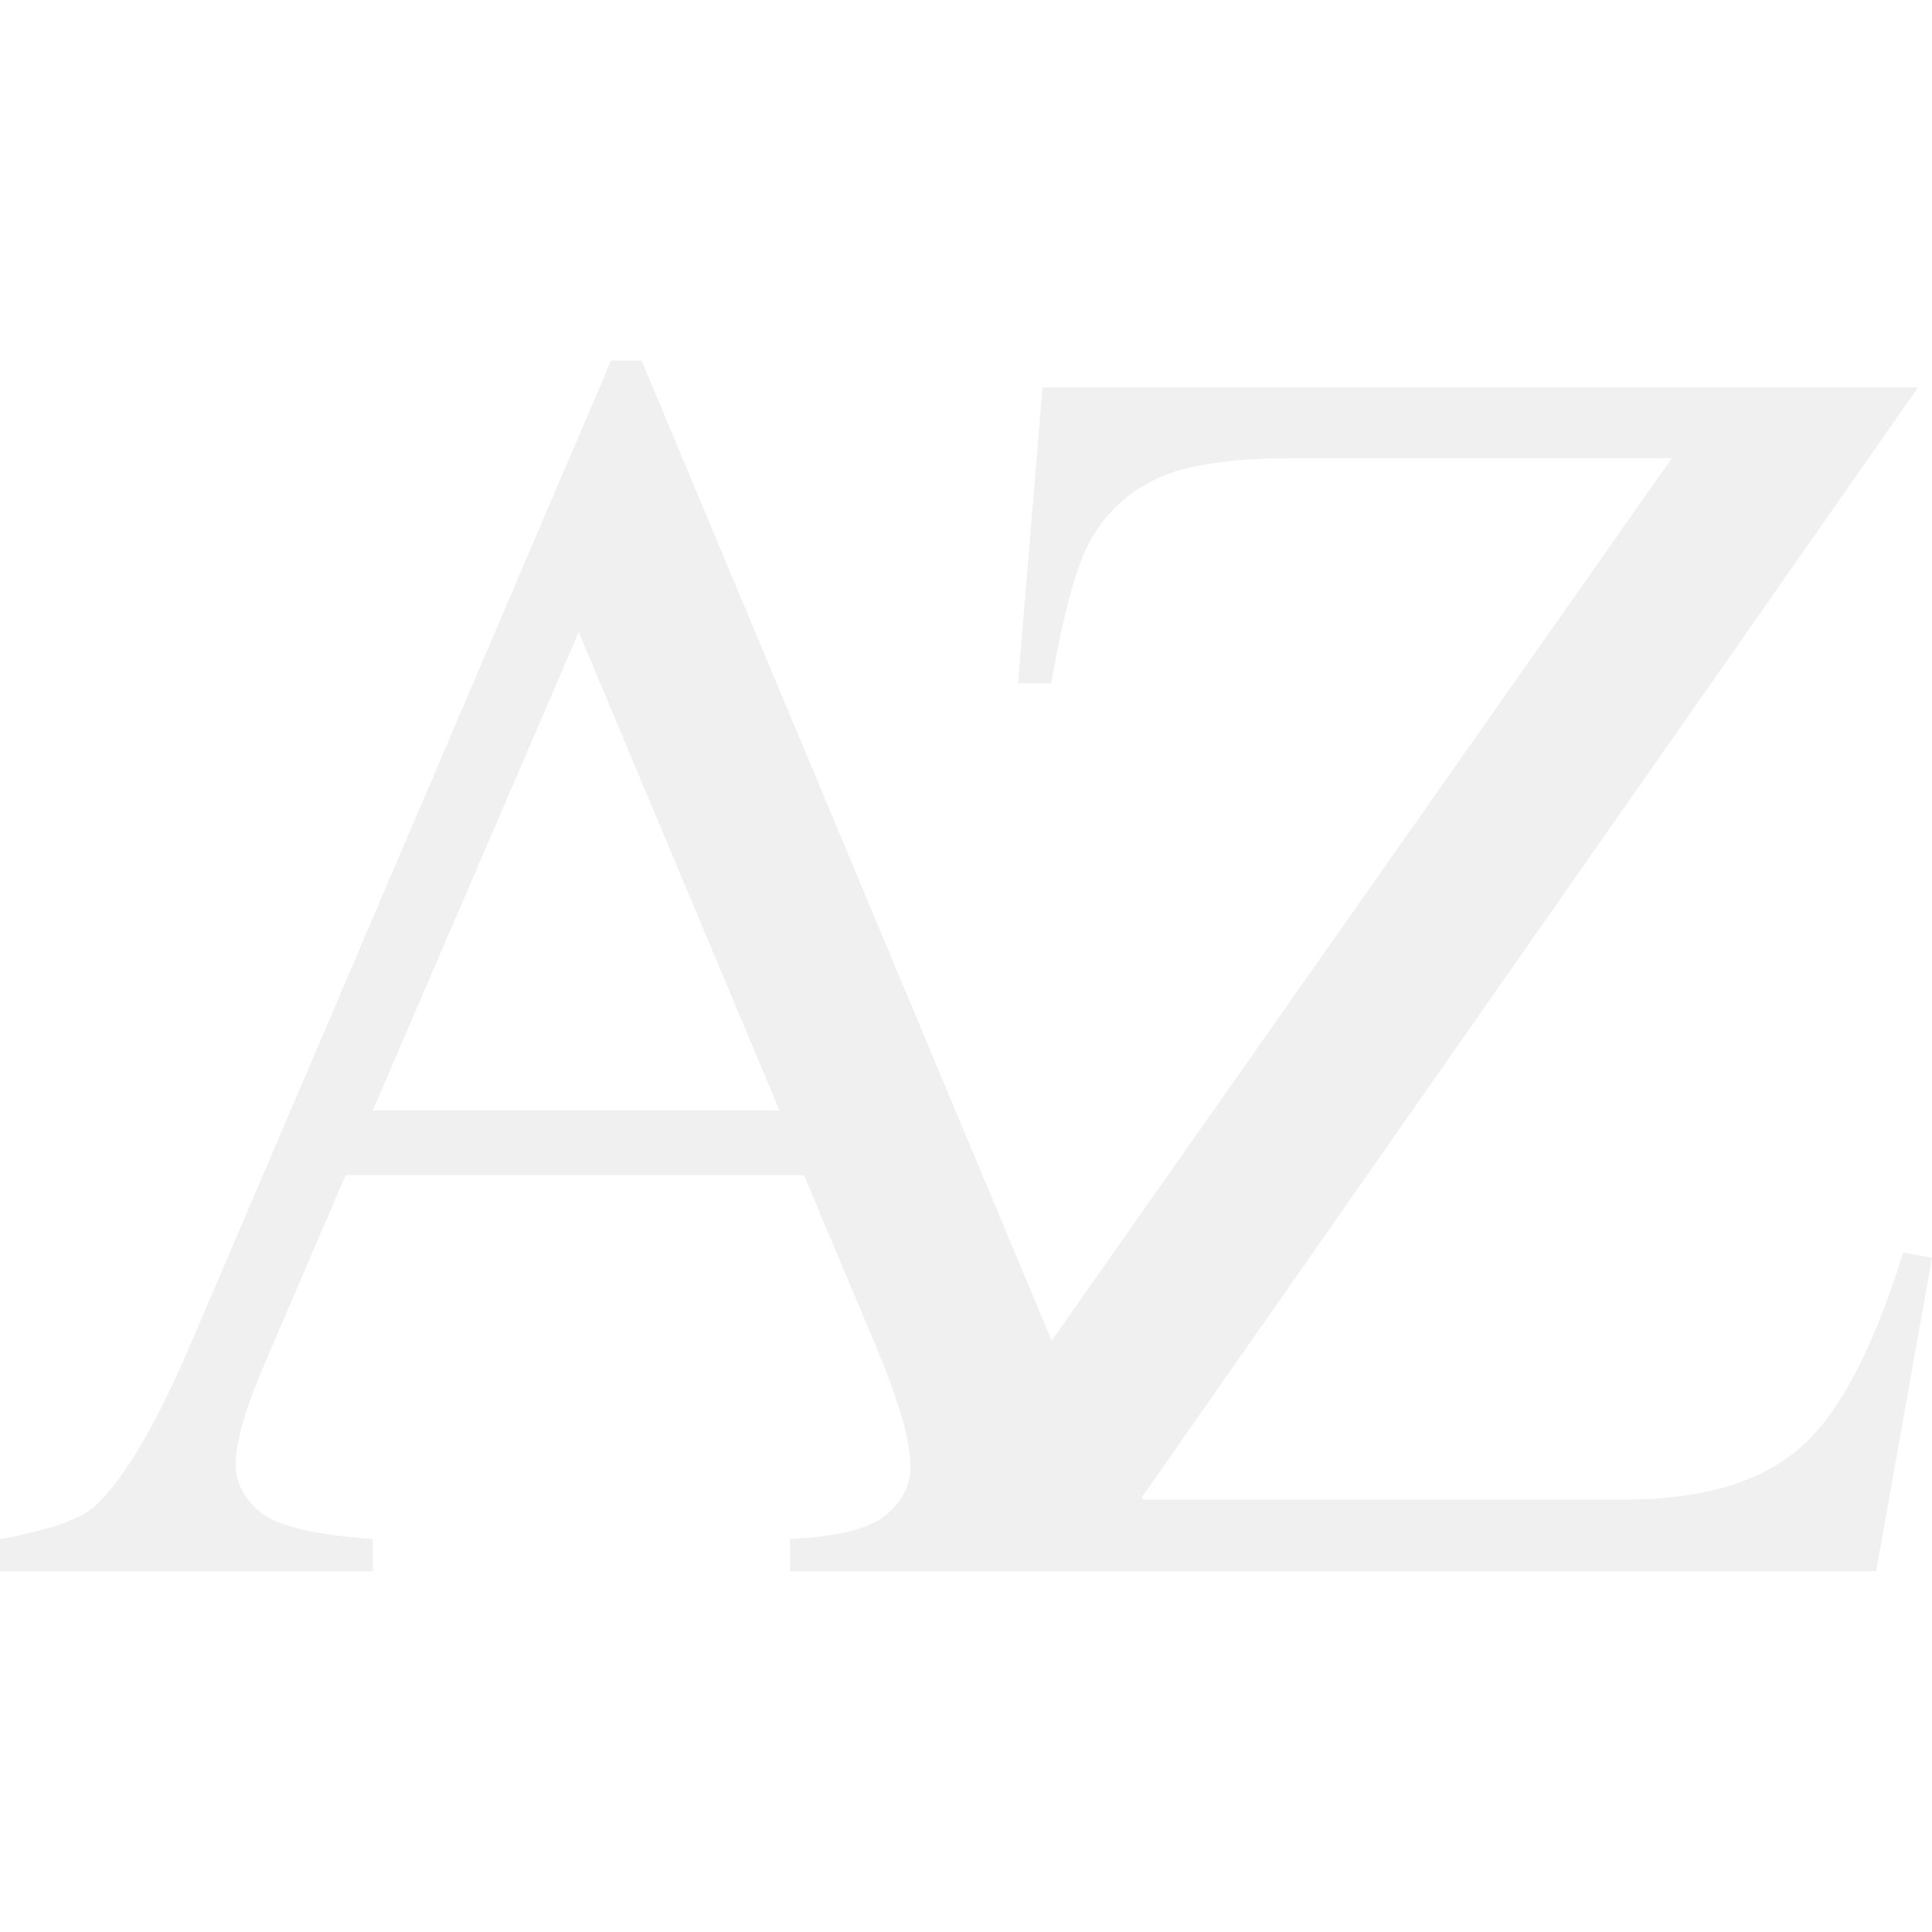
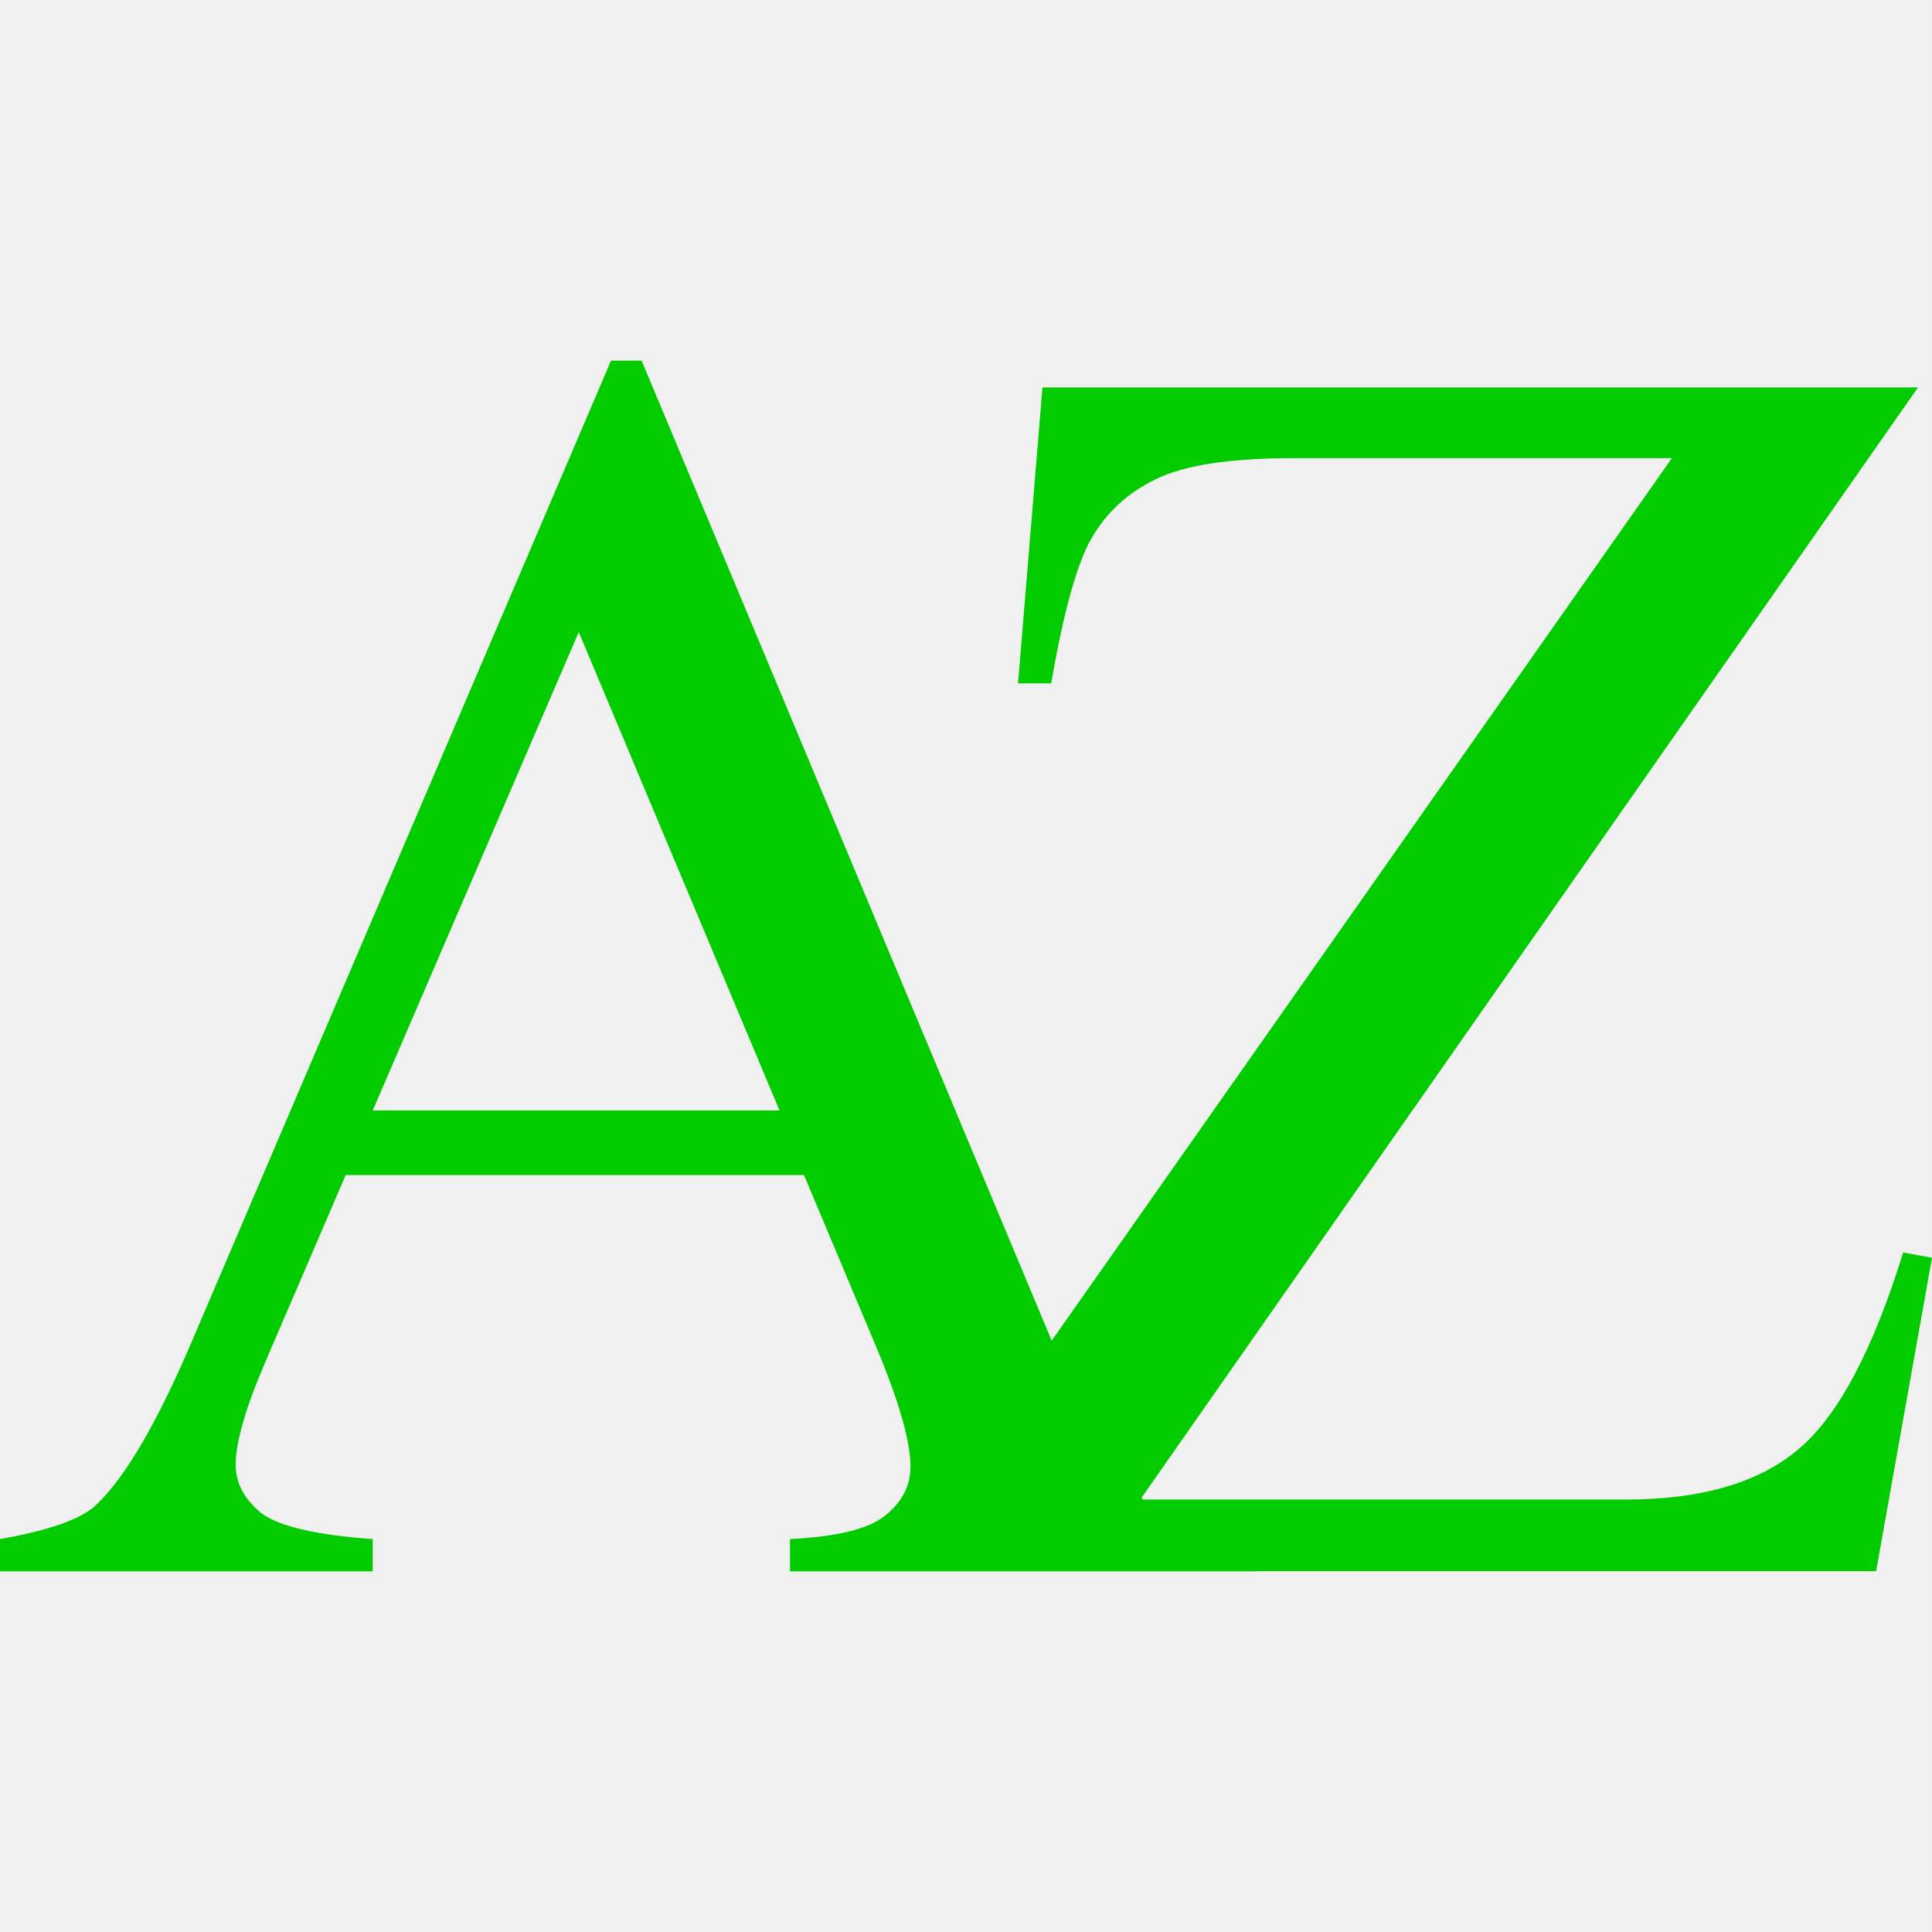
- <svg xmlns="http://www.w3.org/2000/svg" width="500" height="500" version="1.1" viewBox="0 0 132.292 132.292">
-   <g transform="translate(0,-164.7083)">
-     <path style="opacity:1;fill:#fff;fill-opacity:1;stroke:none;stroke-width:.104;stroke-miterlimit:4;stroke-dasharray:none;stroke-opacity:1" d="M 0 0 L 0 398.312 C 12.802 396.053 21.084 393.117 24.85 389.502 C 32.531 382.273 41.041 367.589 50.379 345.449 L 158.139 93.328 L 166.047 93.328 L 272.178 346.963 L 432.678 118.572 L 334.631 118.572 C 318.365 118.572 306.542 120.38 299.162 123.994 C 291.933 127.458 286.361 132.578 282.445 139.355 C 278.68 145.982 275.216 158.483 272.053 176.857 L 263.469 176.857 L 269.793 100.273 L 496.385 100.273 L 295.41 387.637 C 295.568 387.784 295.726 387.945 295.883 388.086 L 420.705 388.086 C 439.983 388.086 454.741 383.87 464.982 375.436 C 475.374 367.001 484.563 349.907 492.545 324.152 L 500 325.508 L 500 0 L 0 0 z M 500 325.508 L 485.541 406.611 L 325.316 406.611 L 325.316 406.672 L 204.451 406.672 L 204.451 398.312 C 216.651 397.71 224.859 395.677 229.076 392.213 C 233.444 388.749 235.629 384.533 235.629 379.562 C 235.629 372.936 232.616 362.468 226.592 348.16 L 208.066 304.105 L 89.461 304.105 L 68.678 352.451 C 63.557 364.349 60.996 373.236 60.996 379.109 C 60.996 383.778 63.181 387.921 67.549 391.535 C 72.067 394.999 81.705 397.258 96.465 398.312 L 96.465 406.672 L 0 406.672 L 0 500 L 500 500 L 500 325.508 z M 149.781 163.588 L 96.465 287.389 L 201.74 287.389 L 149.781 163.588 z" transform="matrix(0.2645833,0,0,0.2645833,0,164.7083)" />
+ <svg xmlns="http://www.w3.org/2000/svg" width="500" height="500" version="1.1" viewBox="0 0 132.292 132.292" id="svg136">
+   <defs id="defs140" />
+   <g transform="translate(0,-164.7083)" id="g134" style="fill:#02cc00;fill-opacity:1">
+     <path id="path132" style="opacity:1;fill:#02cc00;fill-opacity:1;stroke:none;stroke-width:0.104;stroke-miterlimit:4;stroke-dasharray:none;stroke-opacity:1" transform="matrix(0.2645833,0,0,0.2645833,0,164.7083)" d="m 0,0 v 398.312 c 12.802,-2.259 21.084,-5.196 24.85,-8.811 7.681,-7.229 16.192,-21.913 25.529,-44.053 L 158.139,93.328 h 7.908 l 106.131,253.635 160.5,-228.391 h -98.047 c -16.266,0 -28.089,1.807 -35.469,5.422 -7.229,3.464 -12.801,8.584 -16.717,15.361 -3.765,6.627 -7.23,19.128 -10.393,37.502 h -8.584 l 6.324,-76.584 h 226.592 L 295.41,387.637 c 0.157,0.148 0.316,0.309 0.473,0.449 h 124.822 c 19.278,0 34.036,-4.216 44.277,-12.65 10.392,-8.434 19.58,-25.529 27.562,-51.283 L 500,325.508 V 0 Z m 500,325.508 -14.459,81.104 H 325.316 v 0.06 H 204.451 v -8.359 c 12.199,-0.602 20.408,-2.636 24.625,-6.1 4.368,-3.464 6.553,-7.68 6.553,-12.65 0,-6.627 -3.013,-17.094 -9.037,-31.402 L 208.066,304.105 H 89.461 l -20.783,48.346 c -5.121,11.898 -7.682,20.784 -7.682,26.658 0,4.669 2.185,8.811 6.553,12.426 4.518,3.464 14.156,5.723 28.916,6.777 v 8.359 H 0 V 500 H 500 Z M 149.781,163.588 96.465,287.389 H 201.74 Z M 0,0 H 500.001 V 500.001 H 0 Z" />
  </g>
</svg>
